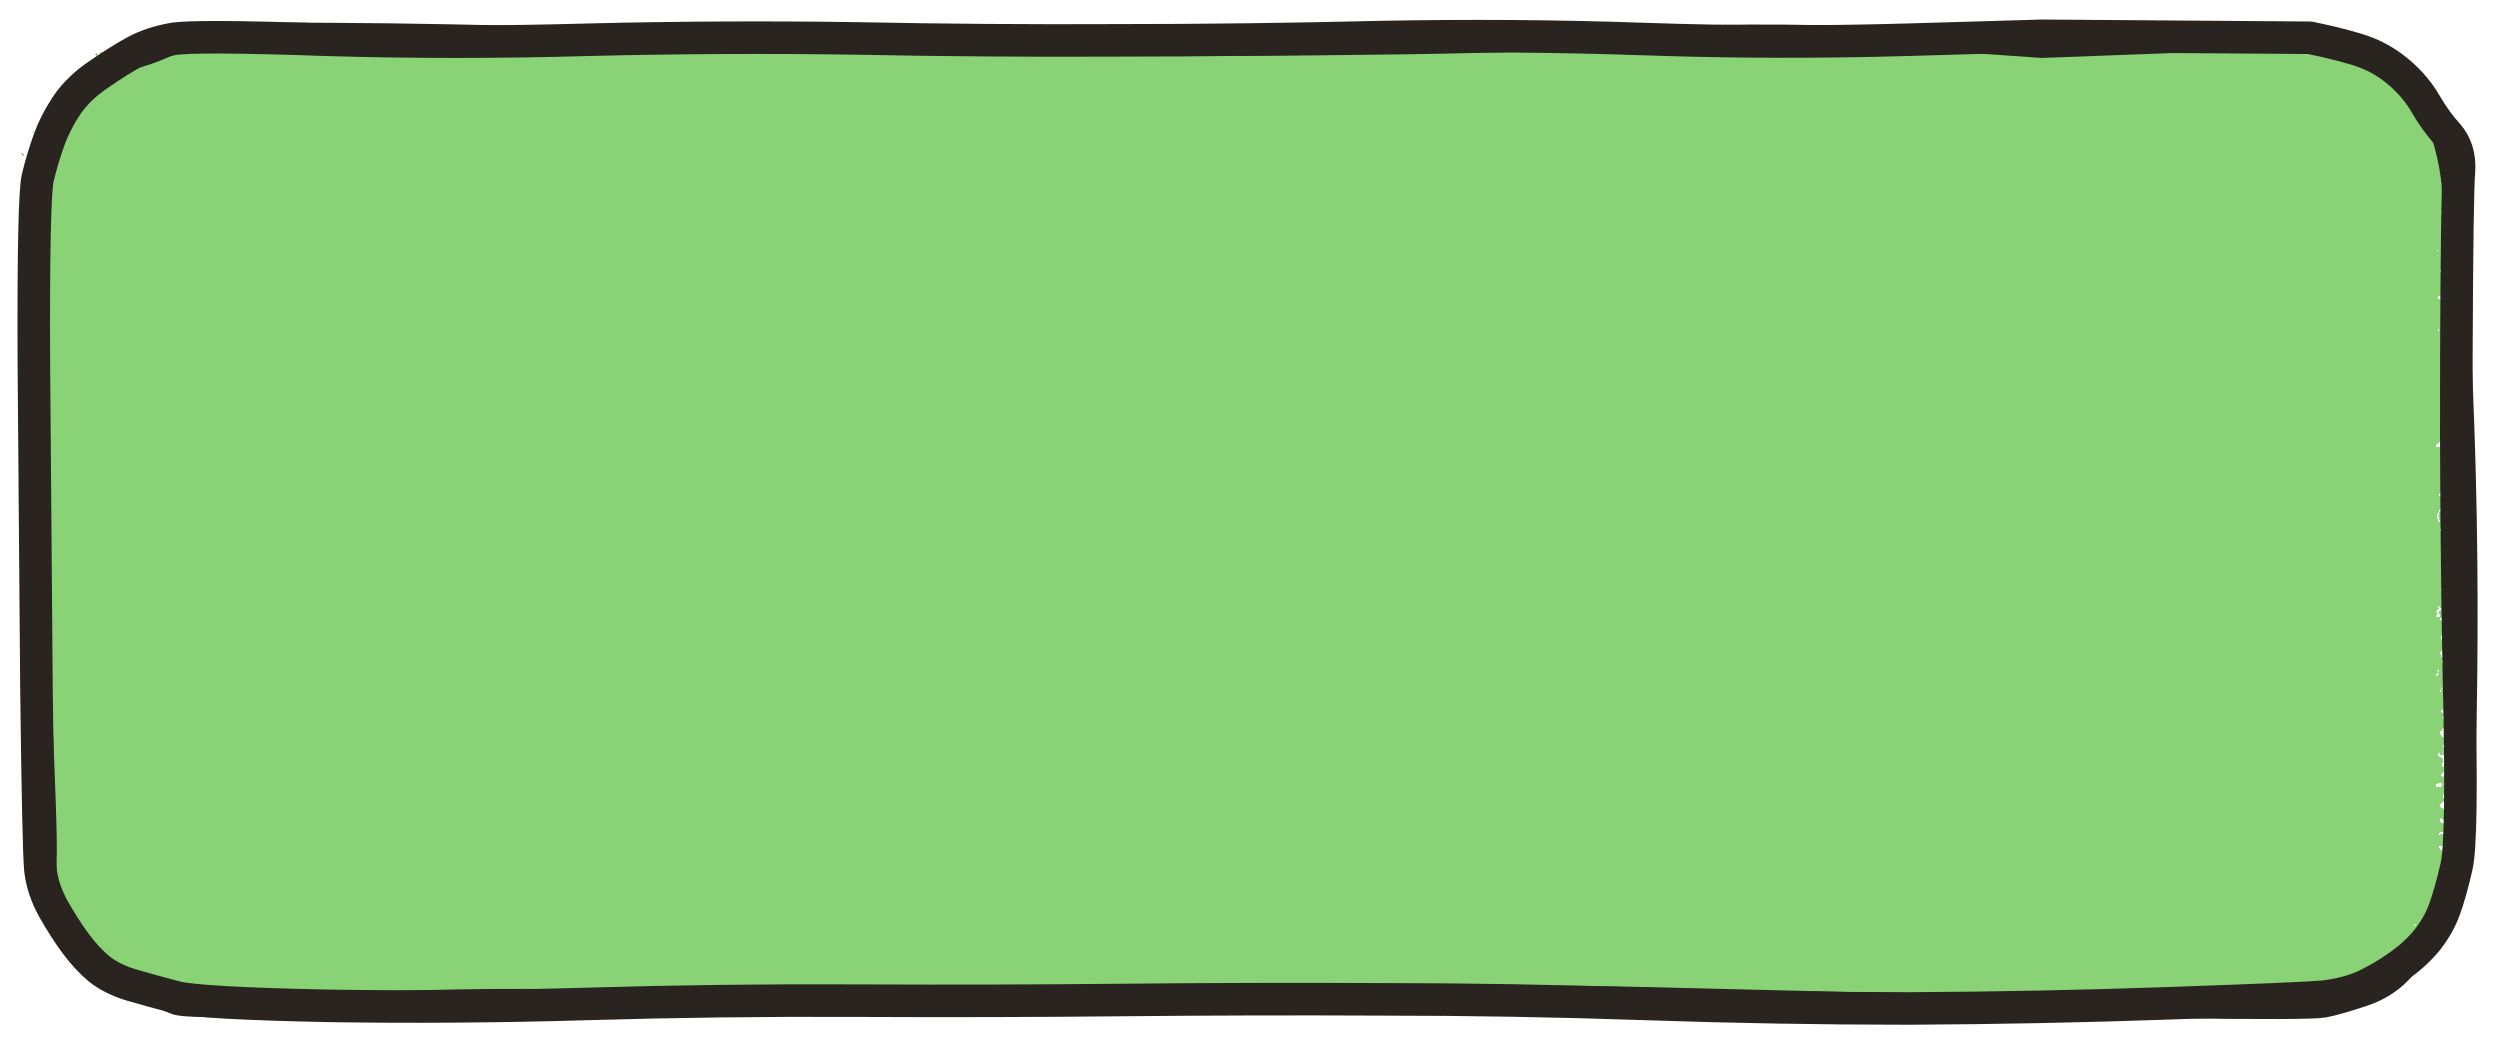
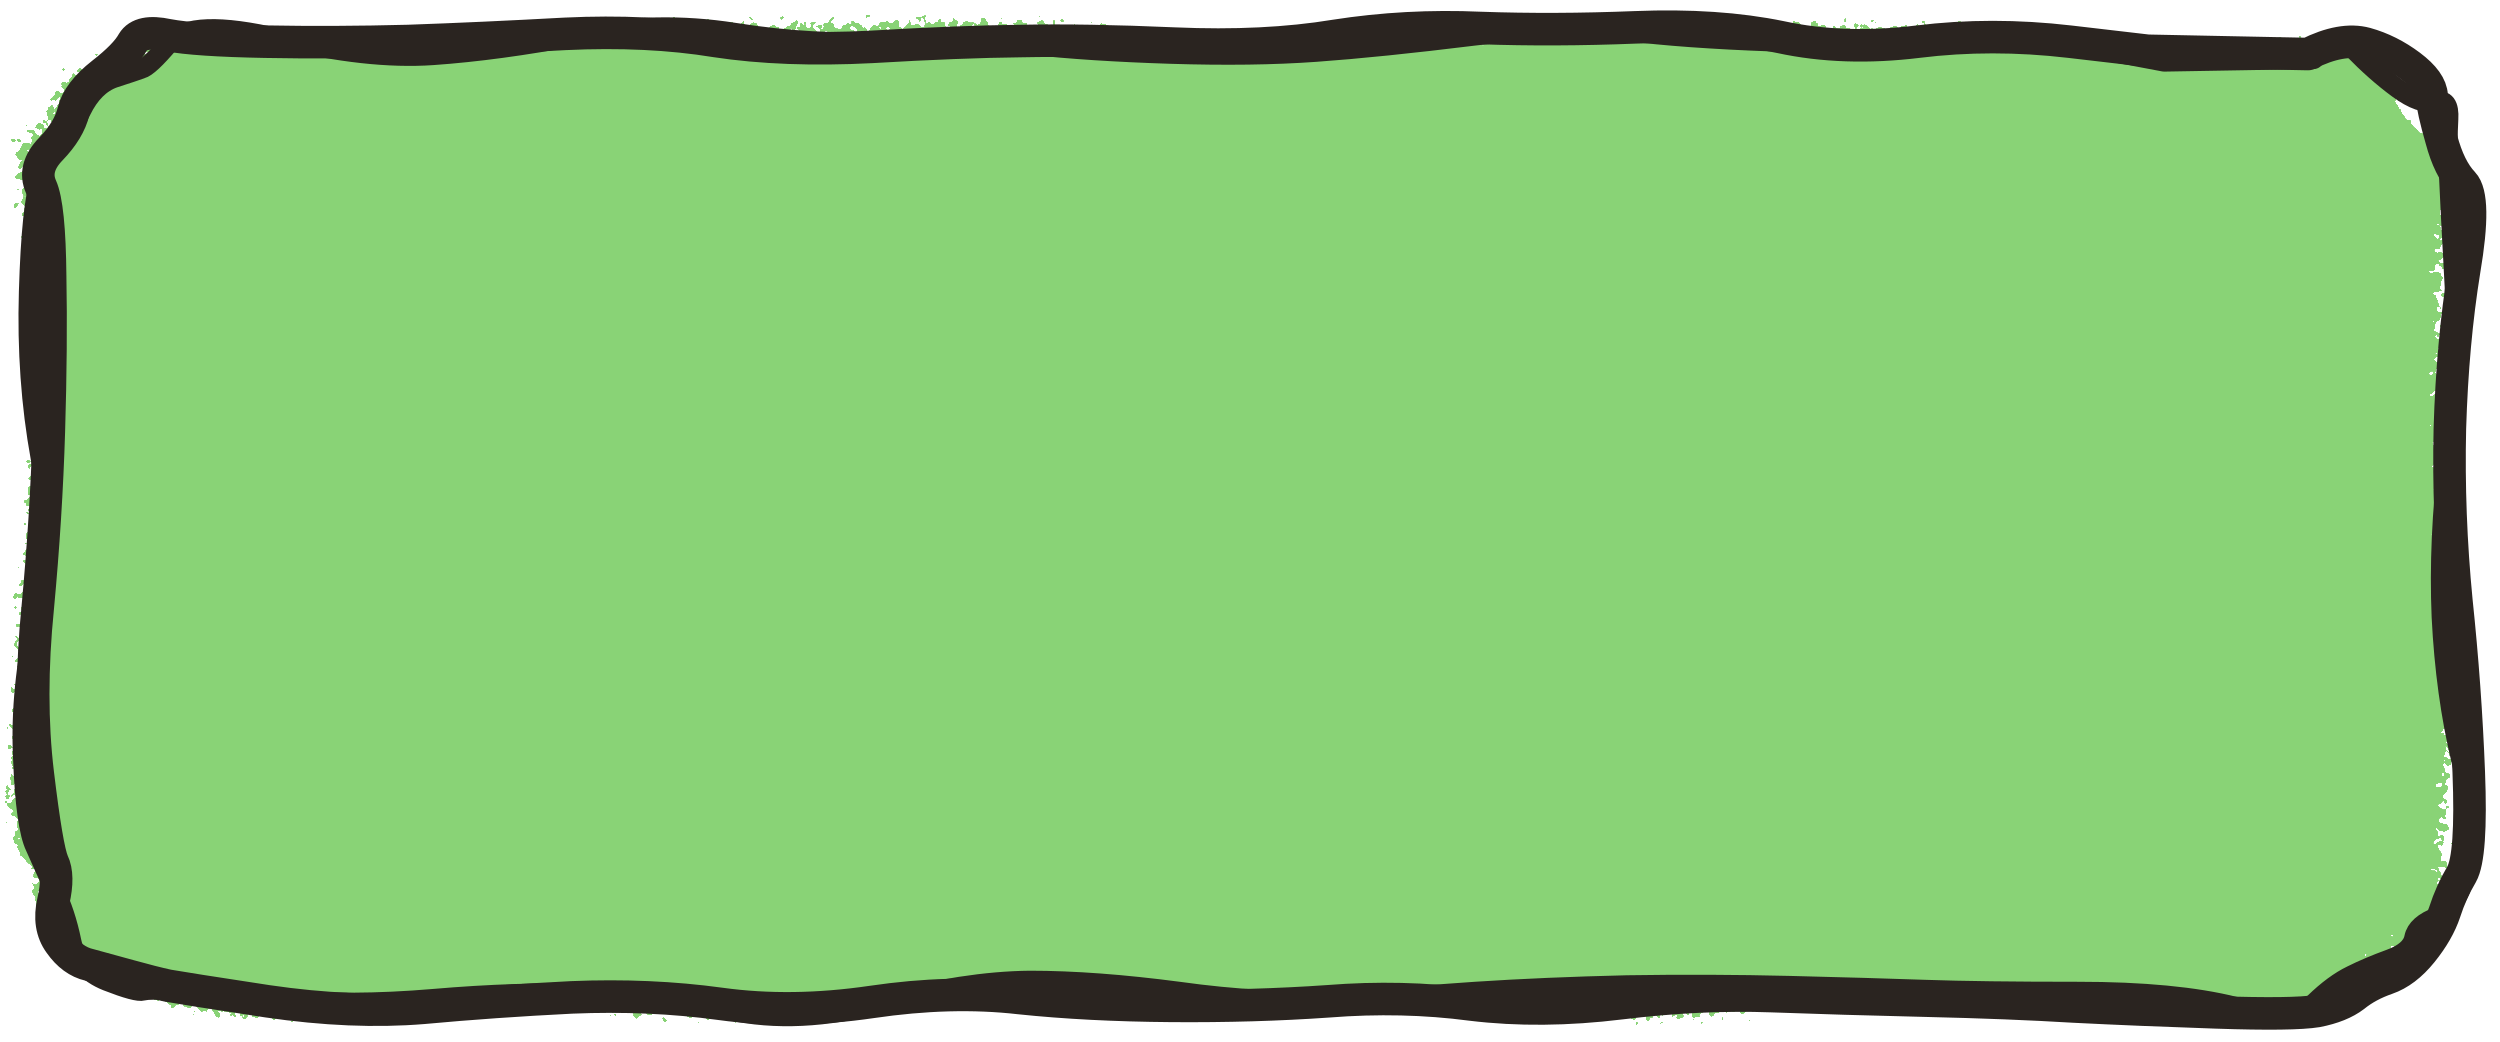
<svg xmlns="http://www.w3.org/2000/svg" viewBox="0 0 384 160" width="384" height="160">
  <defs>
    <filter id="crayon" x="-5%" y="-5%" width="110%" height="110%">
      <feTurbulence type="fractalNoise" baseFrequency="0.9" numOctaves="2" seed="3" result="n" />
      <feDisplacementMap in="SourceGraphic" in2="n" scale="5" />
      <feComponentTransfer>
        <feFuncA type="discrete" tableValues="0 .85 1 1" />
      </feComponentTransfer>
    </filter>
    <filter id="paper">
      <feTurbulence type="fractalNoise" baseFrequency="0.04" numOctaves="3" seed="9" />
      <feColorMatrix values="0 0 0 0 .55  0 0 0 0 .45  0 0 0 0 .3  0 0 0 .22 0" />
    </filter>
  </defs>
-   <path d="M354.6 6.5 Q360.7 6.7 363.7 8.0 Q366.7 9.3 368.3 11.1 Q370.0 12.9 371.9 16.0 Q373.7 19.0 376.0 21.2 Q378.2 23.4 377.9 27.0 Q377.6 30.6 377.4 54.9 Q377.3 79.3 377.3 104.5 Q377.3 129.6 377.4 133.5 Q377.5 137.3 375.8 140.2 Q374.1 143.1 372.6 145.5 Q371.1 147.9 368.9 148.9 Q366.7 150.0 363.6 151.2 Q360.6 152.3 356.7 153.0 Q352.9 153.8 333.5 154.0 Q314.1 154.2 293.2 154.5 Q272.3 154.8 252.9 154.1 Q233.5 153.4 212.7 153.9 Q191.9 154.3 172.2 153.7 Q152.4 153.1 131.8 154.1 Q111.1 155.1 90.9 154.8 Q70.8 154.5 50.7 154.3 Q30.6 154.0 27.0 153.7 Q23.3 153.4 20.7 151.9 Q18.1 150.4 16.0 148.5 Q13.8 146.7 11.5 144.6 Q9.2 142.6 8.4 139.9 Q7.5 137.1 6.9 133.3 Q6.3 129.4 6.6 105.2 Q6.8 80.9 6.6 55.8 Q6.5 30.6 6.7 27.2 Q6.8 23.8 8.1 20.5 Q9.4 17.2 11.4 15.5 Q13.4 13.9 15.3 11.8 Q17.2 9.8 20.7 7.9 Q24.3 5.9 26.6 6.1 Q29.0 6.2 49.4 5.9 Q69.9 5.6 90.6 6.0 Q111.3 6.3 131.7 6.3 Q152.1 6.2 171.8 5.5 Q191.6 4.9 211.6 5.1 Q231.6 5.3 252.3 5.9 Q273.1 6.5 292.9 6.1 L312.8 5.7Z" fill="#7fcf6a" stroke="none" opacity="0.92" transform="translate(-1.8 -0.2)" filter="url(#crayon)" />
-   <path d="M354.8 5.8 Q360.6 7.0 363.5 8.1 Q366.3 9.2 368.7 11.3 Q371.1 13.4 372.6 16.0 Q374.1 18.6 376.0 20.7 Q377.9 22.9 377.7 26.2 Q377.4 29.5 377.3 54.4 Q377.2 79.3 377.7 104.3 Q378.3 129.3 377.3 133.2 Q376.4 137.1 375.5 139.6 Q374.6 142.1 372.8 144.4 Q370.9 146.7 368.4 148.4 Q365.9 150.2 363.1 151.5 Q360.4 152.7 356.8 153.1 Q353.3 153.4 333.3 154.1 Q313.3 154.8 293.3 154.9 Q273.2 154.9 252.7 154.2 Q232.3 153.5 212.4 153.5 Q192.4 153.4 172.4 153.6 Q152.5 153.8 131.5 153.7 Q110.6 153.6 90.3 154.2 Q70.1 154.8 50.5 154.5 Q30.9 154.1 27.1 153.2 Q23.3 152.2 20.2 151.3 Q17.2 150.4 15.2 148.8 Q13.3 147.2 11.6 144.9 Q9.9 142.6 8.2 139.6 Q6.5 136.5 6.2 133.5 Q5.9 130.4 5.6 105.7 Q5.4 80.9 5.2 55.6 Q5.1 30.2 5.8 27.3 Q6.5 24.4 7.5 21.6 Q8.5 18.8 10.3 16.1 Q12.1 13.5 15.2 11.4 Q18.4 9.2 20.8 7.9 Q23.2 6.6 26.5 6.0 Q29.9 5.4 49.9 6.1 Q69.8 6.7 90.5 6.1 Q111.1 5.6 131.4 5.9 Q151.7 6.3 171.5 6.2 Q191.3 6.2 212.0 5.7 Q232.7 5.3 252.6 6.0 Q272.6 6.7 293.1 6.1 L313.7 5.5Z" fill="none" stroke="#2a2420" stroke-width="5.0" stroke-linecap="round" stroke-linejoin="round" opacity="1" />
-   <path d="M353.7 5.9 Q360.8 7.9 362.8 7.9 Q364.8 7.9 367.8 9.8 Q370.8 11.6 372.3 14.3 Q373.8 16.9 374.9 20.5 Q376.0 24.1 376.4 27.2 Q376.8 30.2 378.1 54.6 Q379.3 79.0 379.0 104.6 Q378.7 130.2 377.5 133.9 Q376.2 137.5 375.8 139.6 Q375.5 141.7 373.8 143.7 Q372.1 145.8 369.5 148.8 Q367.0 151.8 363.0 153.1 Q359.1 154.4 357.0 154.8 Q354.8 155.2 333.8 154.9 Q312.9 154.7 293.3 154.1 Q273.8 153.6 252.5 153.1 Q231.2 152.6 211.6 153.4 Q192.0 154.1 171.2 154.3 Q150.4 154.4 130.1 154.2 Q109.7 153.9 90.1 153.5 Q70.5 153.1 49.6 154.2 Q28.7 155.2 26.8 154.3 Q24.8 153.4 20.7 152.1 Q16.6 150.9 15.5 149.3 Q14.4 147.7 12.1 144.2 Q9.8 140.7 8.4 138.1 Q7.0 135.4 7.2 132.0 Q7.4 128.6 6.3 104.8 Q5.2 81.1 5.1 55.3 Q4.9 29.4 5.6 27.2 Q6.3 24.9 8.0 22.1 Q9.8 19.2 11.0 15.5 Q12.1 11.8 14.8 10.9 Q17.5 10.0 20.8 9.0 Q24.1 8.1 27.4 6.4 Q30.6 4.8 50.3 5.0 Q70.0 5.1 90.1 5.8 Q110.3 6.5 130.8 6.6 Q151.3 6.7 171.0 7.0 Q190.6 7.2 211.1 6.9 Q231.5 6.7 252.8 5.7 Q274.0 4.7 293.8 6.0 L313.6 7.4Z" fill="none" stroke="#2a2420" stroke-width="3.0" stroke-linecap="round" stroke-linejoin="round" opacity="1" />
+   <path d="M355.6 7.2 Q361.5 6.4 364.6 7.9 Q367.7 9.4 368.1 11.1 Q368.6 12.8 370.4 16.6 Q372.2 20.5 376.0 21.7 Q379.8 22.8 378.3 27.2 Q376.9 31.5 376.6 42.3 Q376.3 53.1 376.3 66.1 Q376.2 79.1 377.5 93.4 Q378.7 107.7 377.5 120.1 Q376.3 132.6 376.9 135.6 Q377.5 138.5 377.1 139.3 Q376.6 140.0 374.2 142.4 Q371.8 144.8 367.5 147.5 Q363.2 150.2 362.5 151.9 Q361.8 153.6 357.0 154.8 Q352.2 156.0 342.7 154.2 Q333.2 152.5 320.3 153.6 Q307.4 154.8 297.2 153.3 Q286.9 151.8 274.3 154.3 Q261.7 156.7 250.3 156.0 Q238.9 155.3 227.8 154.6 Q216.7 154.0 203.8 154.3 Q190.8 154.5 179.9 153.8 Q169.0 153.1 158.4 153.2 Q147.8 153.2 135.1 154.4 Q122.5 155.5 111.9 155.9 Q101.2 156.2 89.2 154.4 Q77.2 152.6 66.2 154.5 Q55.1 156.4 43.2 155.9 Q31.2 155.5 27.6 154.3 Q23.9 153.1 21.2 150.9 Q18.5 148.8 16.3 148.9 Q14.0 149.1 10.7 146.3 Q7.3 143.5 7.6 138.7 Q8.0 134.0 5.7 132.3 Q3.4 130.5 3.9 117.2 Q4.4 103.9 5.5 92.4 Q6.7 80.9 7.1 68.1 Q7.4 55.4 6.2 41.3 Q5.0 27.2 4.8 24.6 Q4.6 22.0 7.0 20.6 Q9.4 19.3 10.4 15.8 Q11.4 12.4 15.9 10.5 Q20.5 8.6 22.8 8.1 Q25.0 7.5 28.0 6.7 Q30.9 5.9 42.2 6.5 Q53.4 7.2 63.9 7.4 Q74.3 7.7 88.0 5.6 Q101.6 3.4 111.2 4.0 Q120.8 4.6 132.1 4.2 Q143.4 3.9 156.5 3.9 Q169.7 3.8 179.6 6.2 Q189.5 8.6 202.0 7.4 Q214.6 6.2 226.4 5.7 Q238.1 5.1 249.7 4.7 Q261.2 4.2 273.1 4.4 Q285.0 4.6 295.4 4.4 Q305.7 4.3 318.0 6.4 L330.4 8.5Z" fill="#7fcf6a" stroke="none" opacity="0.92" transform="translate(-1.8 -0.2)" filter="url(#crayon)" />
+   <path d="M354.5 8.3 Q359.7 5.7 363.4 6.7 Q367.0 7.7 370.2 10.1 Q373.4 12.5 373.5 14.7 Q373.7 16.9 375.0 21.4 Q376.2 25.9 378.3 28.1 Q380.4 30.3 378.5 41.5 Q376.7 52.6 376.3 65.8 Q376.0 79.0 377.3 92.3 Q378.7 105.6 379.2 118.6 Q379.7 131.5 378.1 134.3 Q376.5 137.0 375.5 140.1 Q374.5 143.1 372.0 146.2 Q369.5 149.3 366.6 150.3 Q363.7 151.3 361.6 153.0 Q359.5 154.6 355.9 155.3 Q352.3 155.9 340.4 155.5 Q328.5 155.1 318.6 154.6 Q308.7 154.0 295.8 153.7 Q283.0 153.4 272.1 153.0 Q261.2 152.6 248.9 154.1 Q236.7 155.6 226.0 154.3 Q215.4 152.9 204.0 153.8 Q192.6 154.6 179.9 154.5 Q167.1 154.4 156.6 153.3 Q146.1 152.1 133.9 153.9 Q121.6 155.7 110.7 154.2 Q99.8 152.7 87.8 153.2 Q75.8 153.8 65.0 154.8 Q54.1 155.7 41.1 153.8 Q28.0 151.8 25.8 151.4 Q23.5 150.9 19.9 149.9 Q16.3 148.9 13.7 148.2 Q11.1 147.6 9.2 144.9 Q7.3 142.3 8.2 138.4 Q9.1 134.5 8.1 132.4 Q7.2 130.4 5.8 118.8 Q4.4 107.2 5.8 93.3 Q7.1 79.4 7.5 66.3 Q7.9 53.1 7.7 42.4 Q7.6 31.6 6.3 28.7 Q5.0 25.8 7.8 22.9 Q10.6 20.0 11.3 17.1 Q12.0 14.2 15.7 11.3 Q19.3 8.5 20.4 6.5 Q21.6 4.5 25.8 5.4 Q30.0 6.2 40.7 6.4 Q51.3 6.6 62.7 6.3 Q74.1 5.9 86.8 5.2 Q99.5 4.6 109.9 6.3 Q120.4 7.9 133.9 7.2 Q147.4 6.4 157.0 6.3 Q166.6 6.1 180.4 6.7 Q194.2 7.3 205.1 5.5 Q216.0 3.8 227.4 4.3 Q238.7 4.7 251.2 4.2 Q263.8 3.7 273.5 5.7 Q283.2 7.8 294.6 6.4 Q305.9 5.0 317.9 6.4 L329.9 7.8Z" fill="none" stroke="#2a2420" stroke-width="5.0" stroke-linecap="round" stroke-linejoin="round" opacity="1" />
+   <path d="M355.4 9.1 Q358.0 3.9 361.4 7.5 Q364.9 11.1 368.3 13.6 Q371.8 16.2 374.1 15.6 Q376.3 15.0 376.1 18.3 Q375.9 21.7 376.1 26.4 Q376.3 31.2 377.0 44.0 Q377.6 56.8 376.1 69.9 Q374.5 82.9 375.0 94.8 Q375.6 106.7 378.0 116.7 Q380.5 126.7 379.0 133.2 Q377.5 139.6 374.4 140.8 Q371.2 142.0 370.8 144.0 Q370.4 146.1 367.1 147.3 Q363.8 148.5 361.2 149.8 Q358.5 151.1 355.5 154.0 Q352.5 156.9 343.3 154.6 Q334.1 152.3 319.2 152.3 Q304.3 152.3 295.7 152.0 Q287.1 151.7 274.9 151.4 Q262.6 151.1 249.9 151.3 Q237.2 151.6 226.6 152.3 Q216.0 153.1 205.0 153.6 Q194.0 154.1 181.1 152.3 Q168.2 150.6 158.2 150.6 Q148.2 150.7 135.4 154.1 Q122.6 157.5 112.0 155.2 Q101.5 153.0 90.5 152.6 Q79.4 152.3 66.6 153.4 Q53.7 154.5 42.7 153.5 Q31.6 152.5 27.3 152.2 Q23.1 151.9 22.0 152.2 Q21.0 152.5 16.4 150.7 Q11.9 148.9 11.0 144.6 Q10.1 140.2 8.4 136.7 Q6.8 133.3 5.4 130.1 Q3.9 127.0 3.5 116.4 Q3.0 105.8 5.7 94.1 Q8.4 82.4 6.2 70.3 Q4.0 58.2 4.4 44.8 Q4.8 31.4 6.2 27.5 Q7.5 23.6 9.0 22.2 Q10.6 20.8 12.5 17.0 Q14.4 13.1 17.5 12.0 Q20.6 11.0 21.7 10.6 Q22.9 10.3 26.1 6.5 Q29.3 2.7 42.9 5.9 Q56.5 9.2 66.5 8.5 Q76.5 7.8 88.7 5.5 Q100.8 3.1 112.8 5.0 Q124.7 6.9 136.9 6.4 Q149.1 5.8 158.2 6.9 Q167.3 7.9 179.8 8.3 Q192.4 8.7 202.1 8.0 Q211.9 7.3 226.5 5.5 Q241.2 3.7 249.9 4.8 Q258.5 5.9 272.1 6.4 Q285.7 6.9 296.8 5.9 Q307.9 4.8 320.2 7.2 L332.4 9.5Z" fill="none" stroke="#2a2420" stroke-width="3.0" stroke-linecap="round" stroke-linejoin="round" opacity="1" />
</svg>
